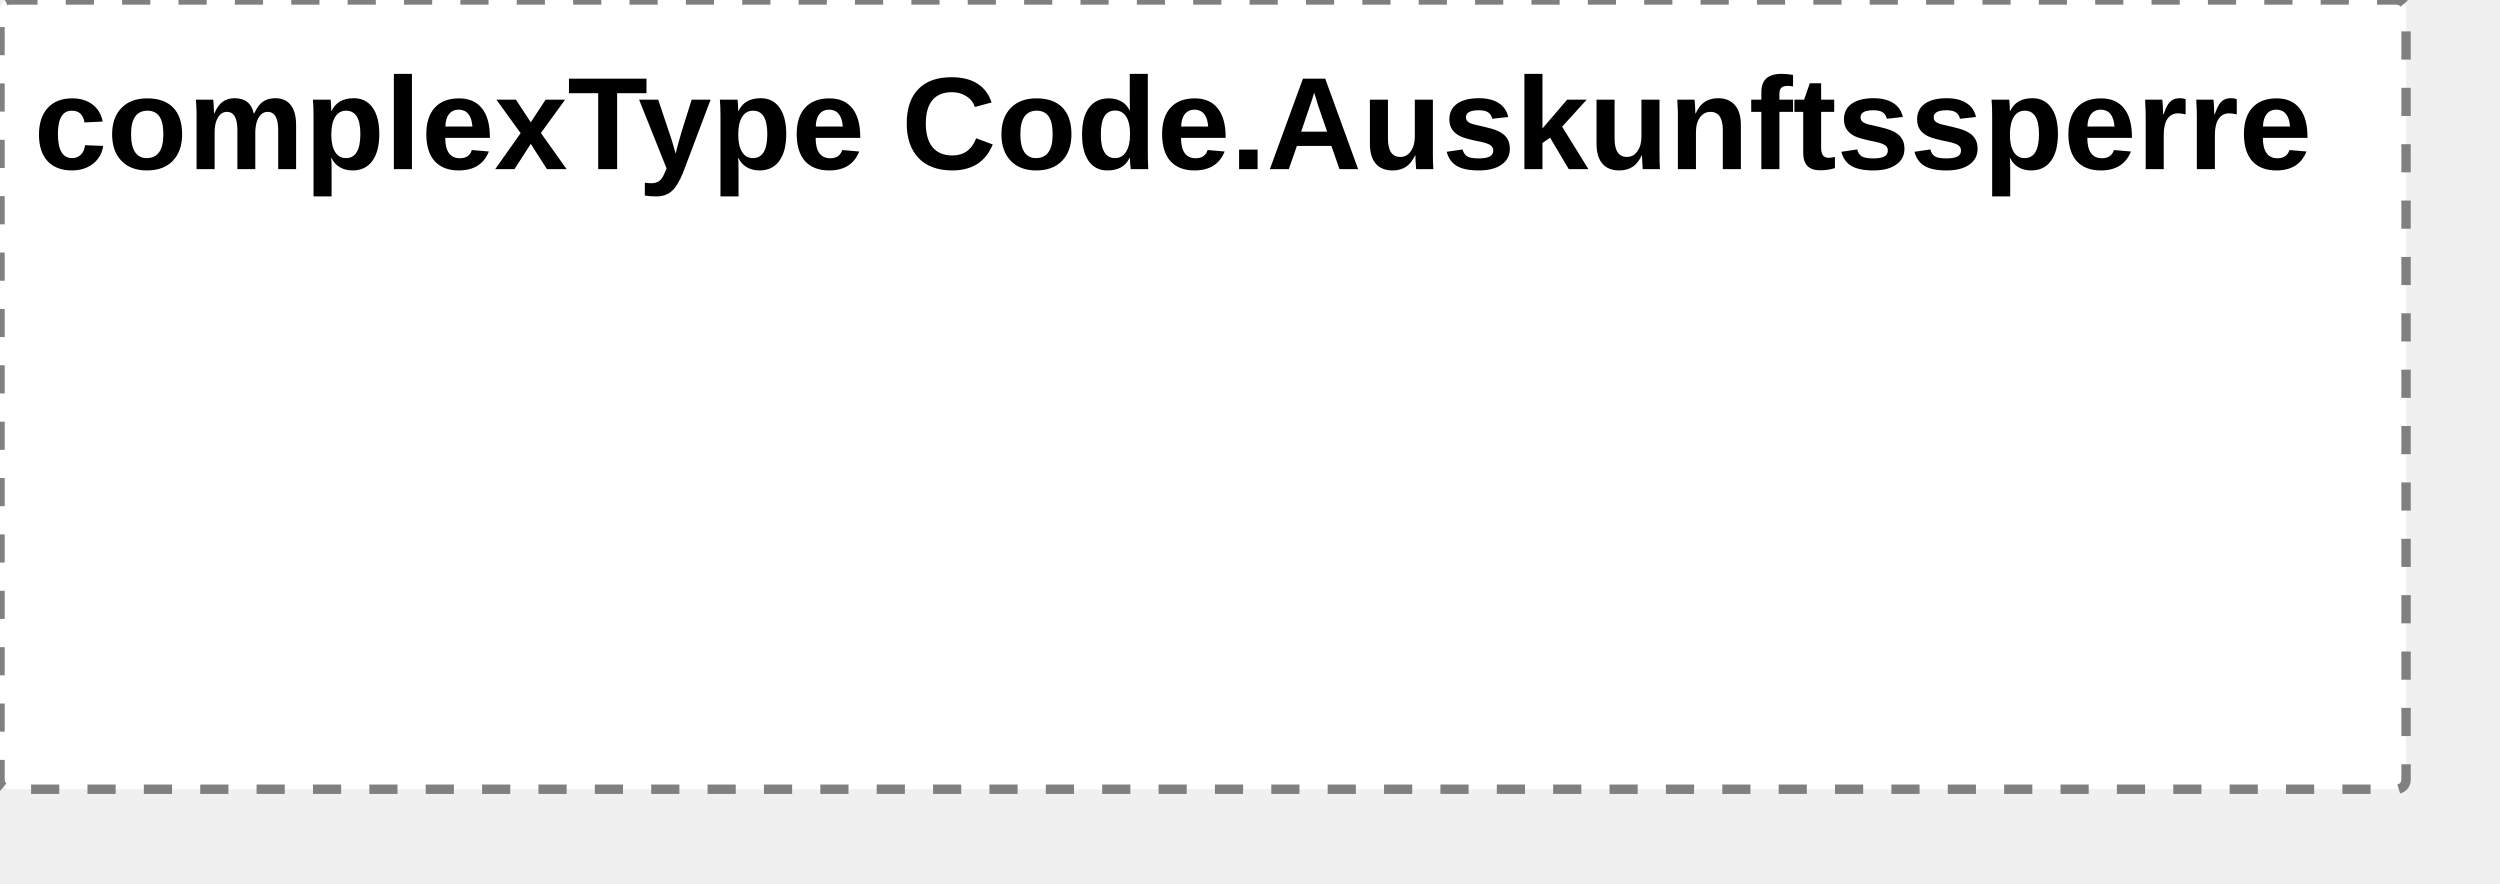
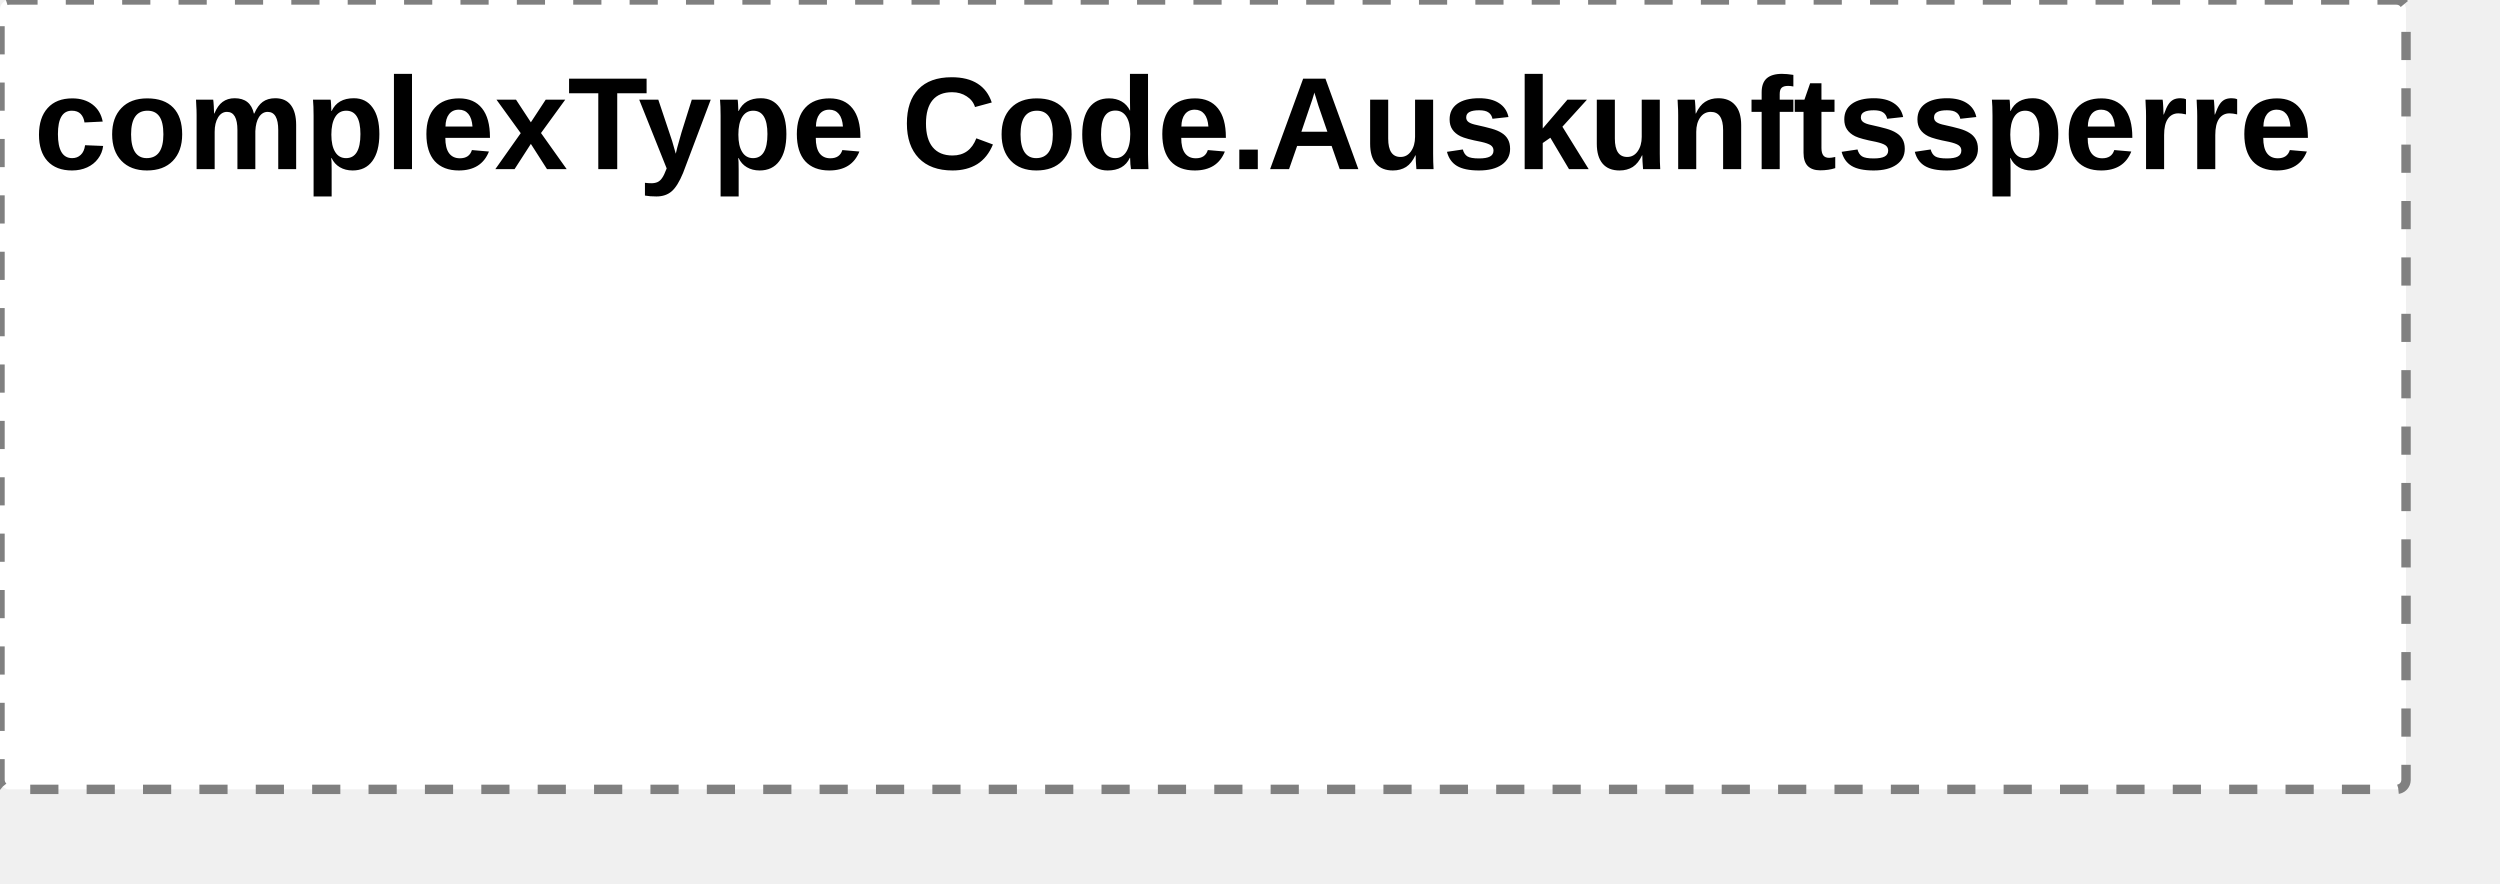
- <svg xmlns="http://www.w3.org/2000/svg" width="266.087" height="94">
+ <svg xmlns="http://www.w3.org/2000/svg" width="266.041" height="94">
  <defs>
    <style type="text/css">
                        text {
                            font-family: 'Arial';
                            fill: black;
                        }
                        text.at {
                            font-family: 'Arial';
                            fill: rgb(242, 152, 0);
                        }
                        line {
                            stroke: black;
                        }
                        line.type-structure {
                            stroke: black;
                        }
                        line.type-structure-optional {
                            stroke: black;
                            stroke-dasharray: 4, 4;
                        }
                        rect.attribute-upper {
                            stroke: black;
                            fill: rgb(255, 239, 211);
                        }
                        rect.element-upper {
                            stroke: black;
                            fill: rgb(215, 227, 249);
                        }
                        rect.element-lower {
                            stroke: black;
                            fill: rgb(236, 242, 252);
                        }
                        a text {
                            fill: black;
                        } 
                    </style>
  </defs>
-   <rect width="256.087" height="84" stroke-dasharray="3,3" rx="1" ry="1" style="stroke: grey;fill: white;" />
+   <rect width="256.041" height="84" stroke-dasharray="3,3" rx="1" ry="1" style="stroke: grey;fill: white;" />
  <text font-size="14" x="3.6" y="18" font-weight="bold">complexType Code.Auskunftssperre</text>
  <g transform="translate(10,34)" />
</svg>
